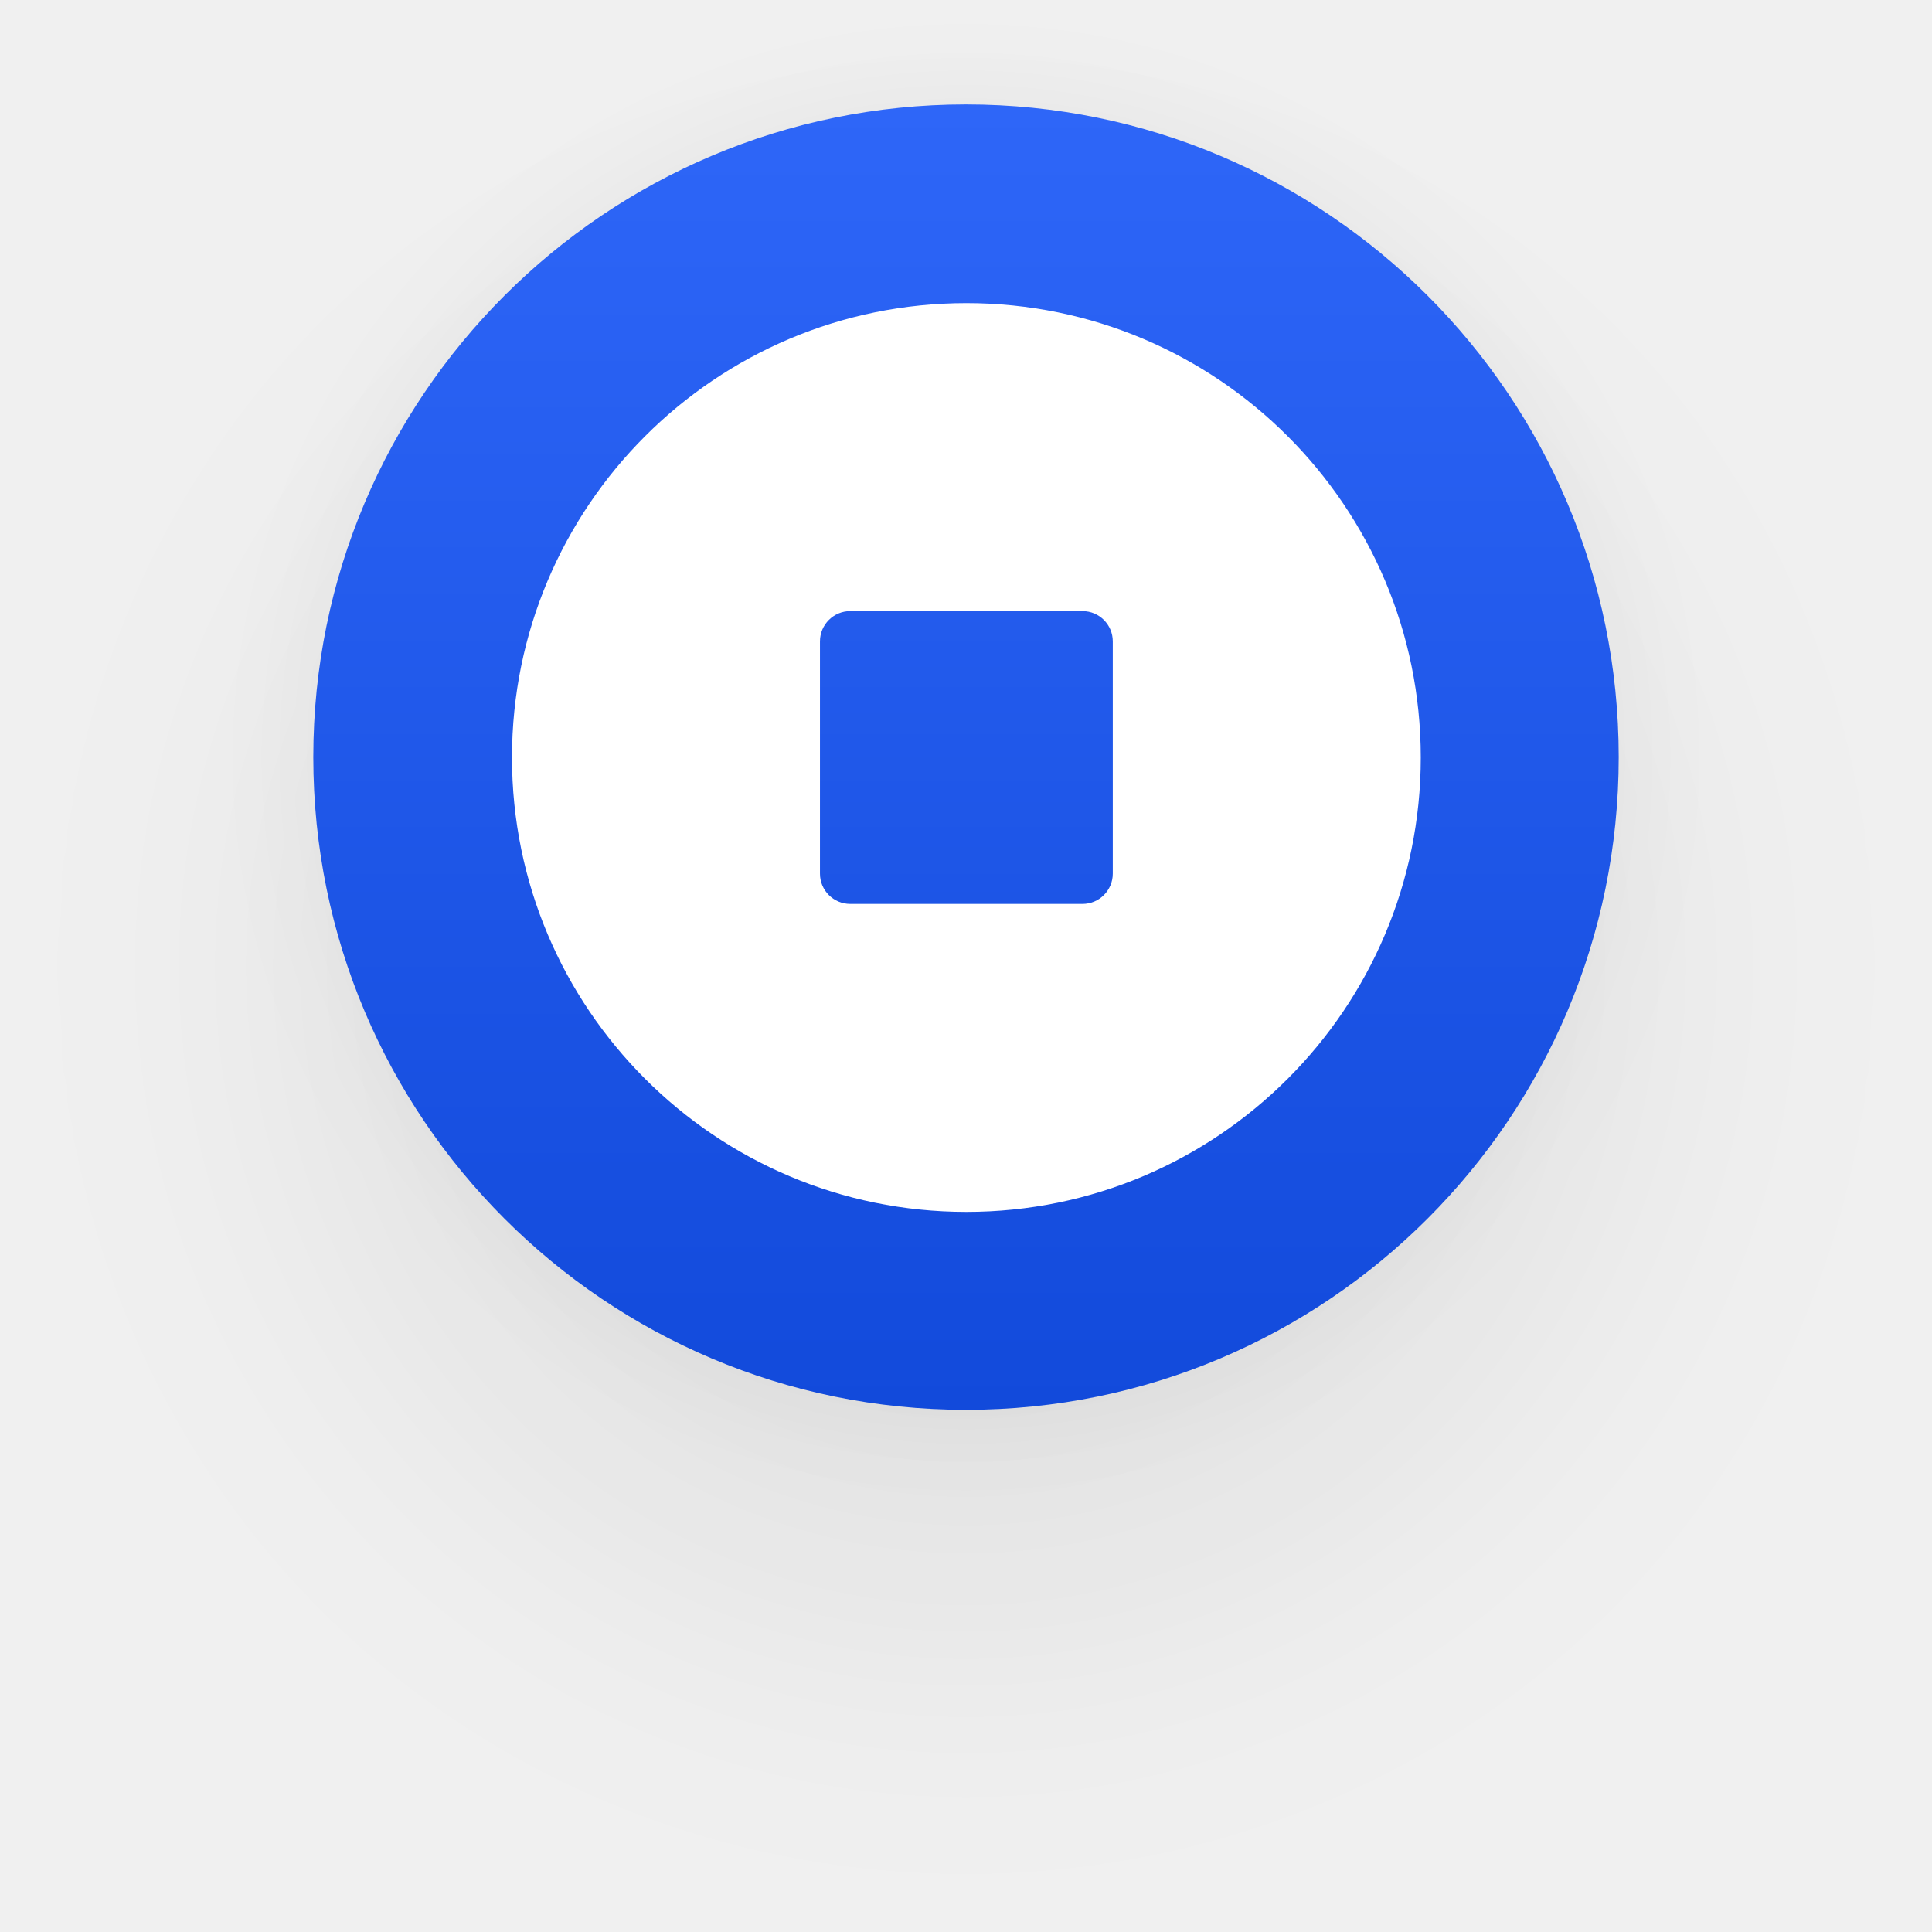
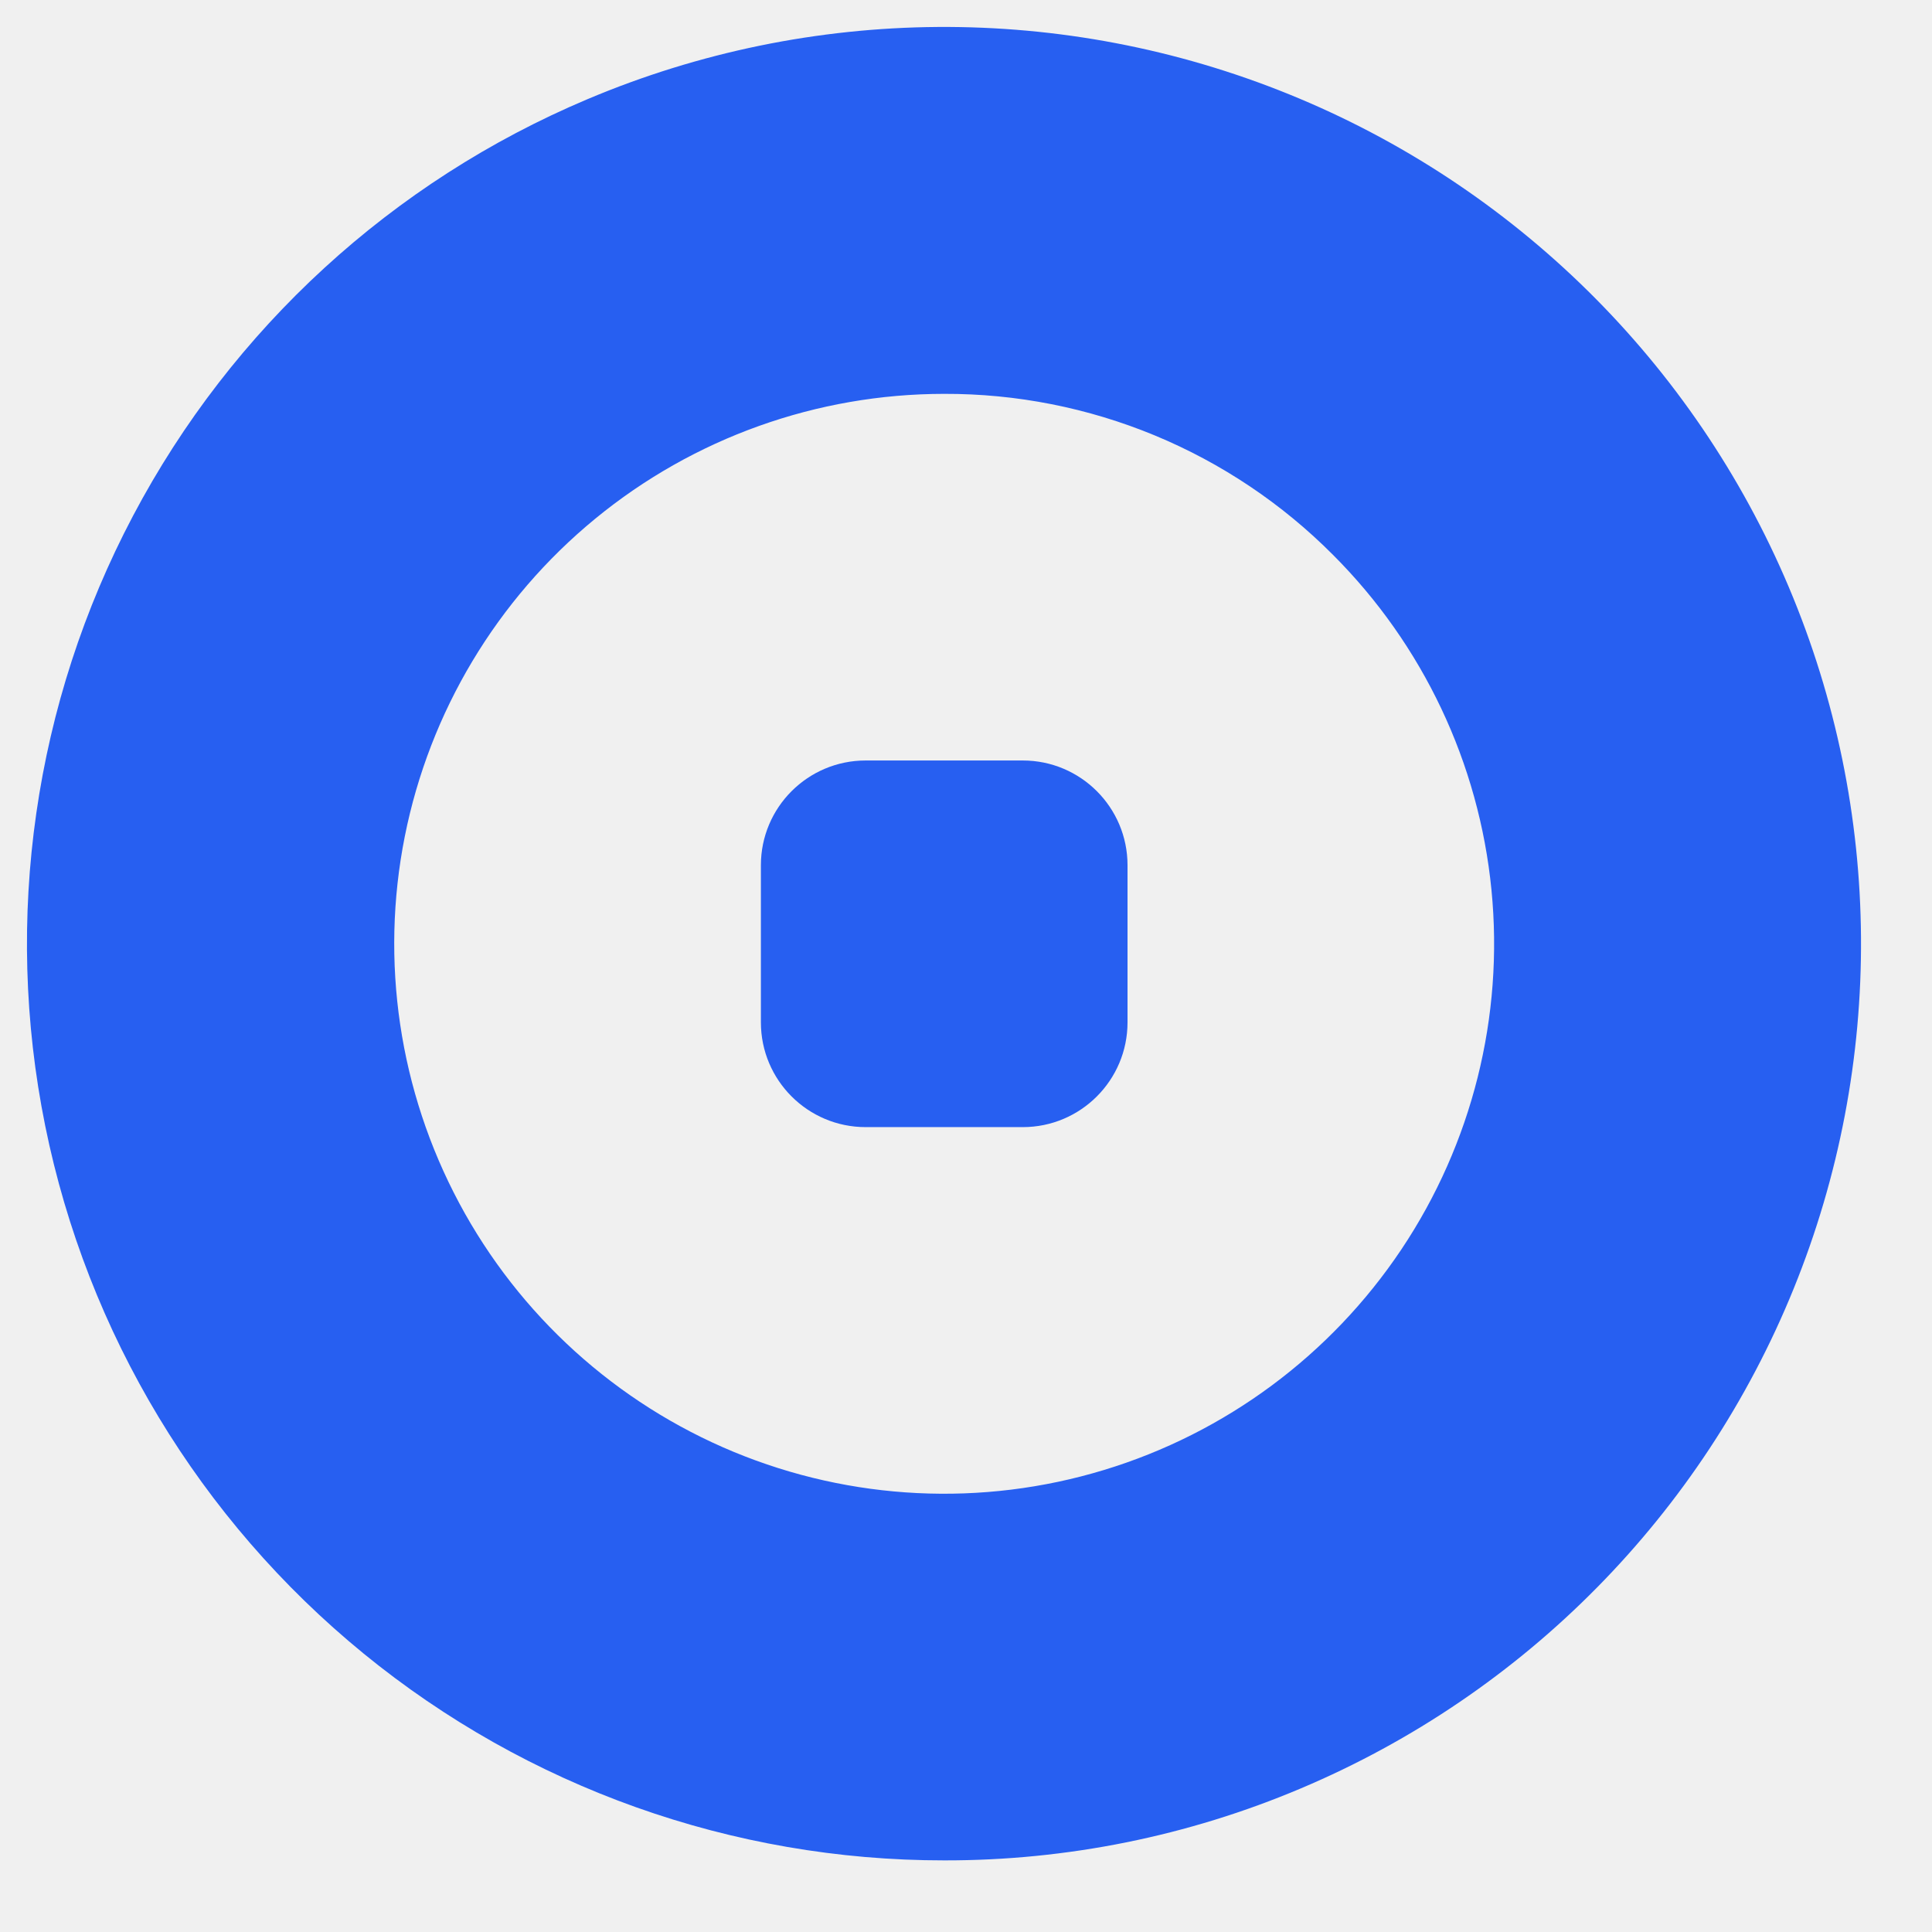
- <svg xmlns="http://www.w3.org/2000/svg" width="148" height="148" viewBox="0 0 148 148" fill="none">
-   <g filter="url(#filter0_dd)">
-     <circle cx="74" cy="58" r="50" fill="url(#paint0_linear)" />
-     <path fill-rule="evenodd" clip-rule="evenodd" d="M39.221 58.029C39.221 77.252 54.805 92.837 74.028 92.837C93.253 92.837 108.837 77.252 108.837 58.029C108.837 38.805 93.253 23.221 74.028 23.221C54.805 23.221 39.221 38.805 39.221 58.029ZM65.133 46.813C63.852 46.813 62.813 47.852 62.813 49.133V66.924C62.813 68.206 63.852 69.245 65.133 69.245H82.924C84.206 69.245 85.244 68.206 85.244 66.924V49.133C85.244 47.852 84.206 46.813 82.924 46.813H65.133Z" fill="white" />
-   </g>
-   <defs>
-     <filter id="filter0_dd" x="0" y="0" width="148" height="148" filterUnits="userSpaceOnUse" color-interpolation-filters="sRGB">
-       <feFlood flood-opacity="0" result="BackgroundImageFix" />
-       <feColorMatrix in="SourceAlpha" type="matrix" values="0 0 0 0 0 0 0 0 0 0 0 0 0 0 0 0 0 0 127 0" />
-       <feOffset dy="16" />
-       <feGaussianBlur stdDeviation="12" />
-       <feColorMatrix type="matrix" values="0 0 0 0 0 0 0 0 0 0 0 0 0 0 0 0 0 0 0.06 0" />
-       <feBlend mode="normal" in2="BackgroundImageFix" result="effect1_dropShadow" />
-       <feColorMatrix in="SourceAlpha" type="matrix" values="0 0 0 0 0 0 0 0 0 0 0 0 0 0 0 0 0 0 127 0" />
-       <feOffset />
-       <feGaussianBlur stdDeviation="4" />
-       <feColorMatrix type="matrix" values="0 0 0 0 0 0 0 0 0 0 0 0 0 0 0 0 0 0 0.04 0" />
-       <feBlend mode="normal" in2="effect1_dropShadow" result="effect2_dropShadow" />
-       <feBlend mode="normal" in="SourceGraphic" in2="effect2_dropShadow" result="shape" />
-     </filter>
-     <linearGradient id="paint0_linear" x1="74" y1="8" x2="74" y2="108" gradientUnits="userSpaceOnUse">
-       <stop stop-color="#2E66F8" />
-       <stop offset="1" stop-color="#124ADB" />
-     </linearGradient>
-   </defs>
+ <svg xmlns="http://www.w3.org/2000/svg" width="43" height="43" viewBox="0 0 43 43" fill="none">
+   <path d="M21.015 41.406C16.305 41.409 11.739 39.783 8.092 36.802C4.445 33.822 1.941 29.672 1.006 25.056C0.071 20.44 0.762 15.643 2.962 11.478C5.161 7.314 8.734 4.038 13.074 2.208C18.059 0.102 23.677 0.063 28.691 2.099C33.705 4.135 37.706 8.079 39.812 13.065C41.918 18.05 41.957 23.668 39.921 28.682C37.885 33.697 33.941 37.697 28.955 39.803C26.443 40.866 23.742 41.411 21.015 41.406ZM21.015 8.766C18.183 8.766 15.438 9.747 13.249 11.544C11.06 13.34 9.562 15.84 9.009 18.618C8.457 21.395 8.885 24.278 10.22 26.776C11.555 29.273 13.714 31.23 16.33 32.314C18.947 33.398 21.858 33.541 24.568 32.718C27.277 31.896 29.618 30.16 31.192 27.805C32.765 25.451 33.473 22.623 33.195 19.805C32.918 16.987 31.671 14.352 29.669 12.35C28.535 11.21 27.186 10.306 25.701 9.691C24.215 9.076 22.622 8.761 21.015 8.766Z" fill="#275FF1" />
+   <path d="M22.764 16.926H19.267C17.979 16.926 16.935 17.97 16.935 19.257V22.754C16.935 24.042 17.979 25.086 19.267 25.086H22.764C24.051 25.086 25.095 24.042 25.095 22.754V19.257C25.095 17.97 24.051 16.926 22.764 16.926Z" fill="#275FF1" />
</svg>
